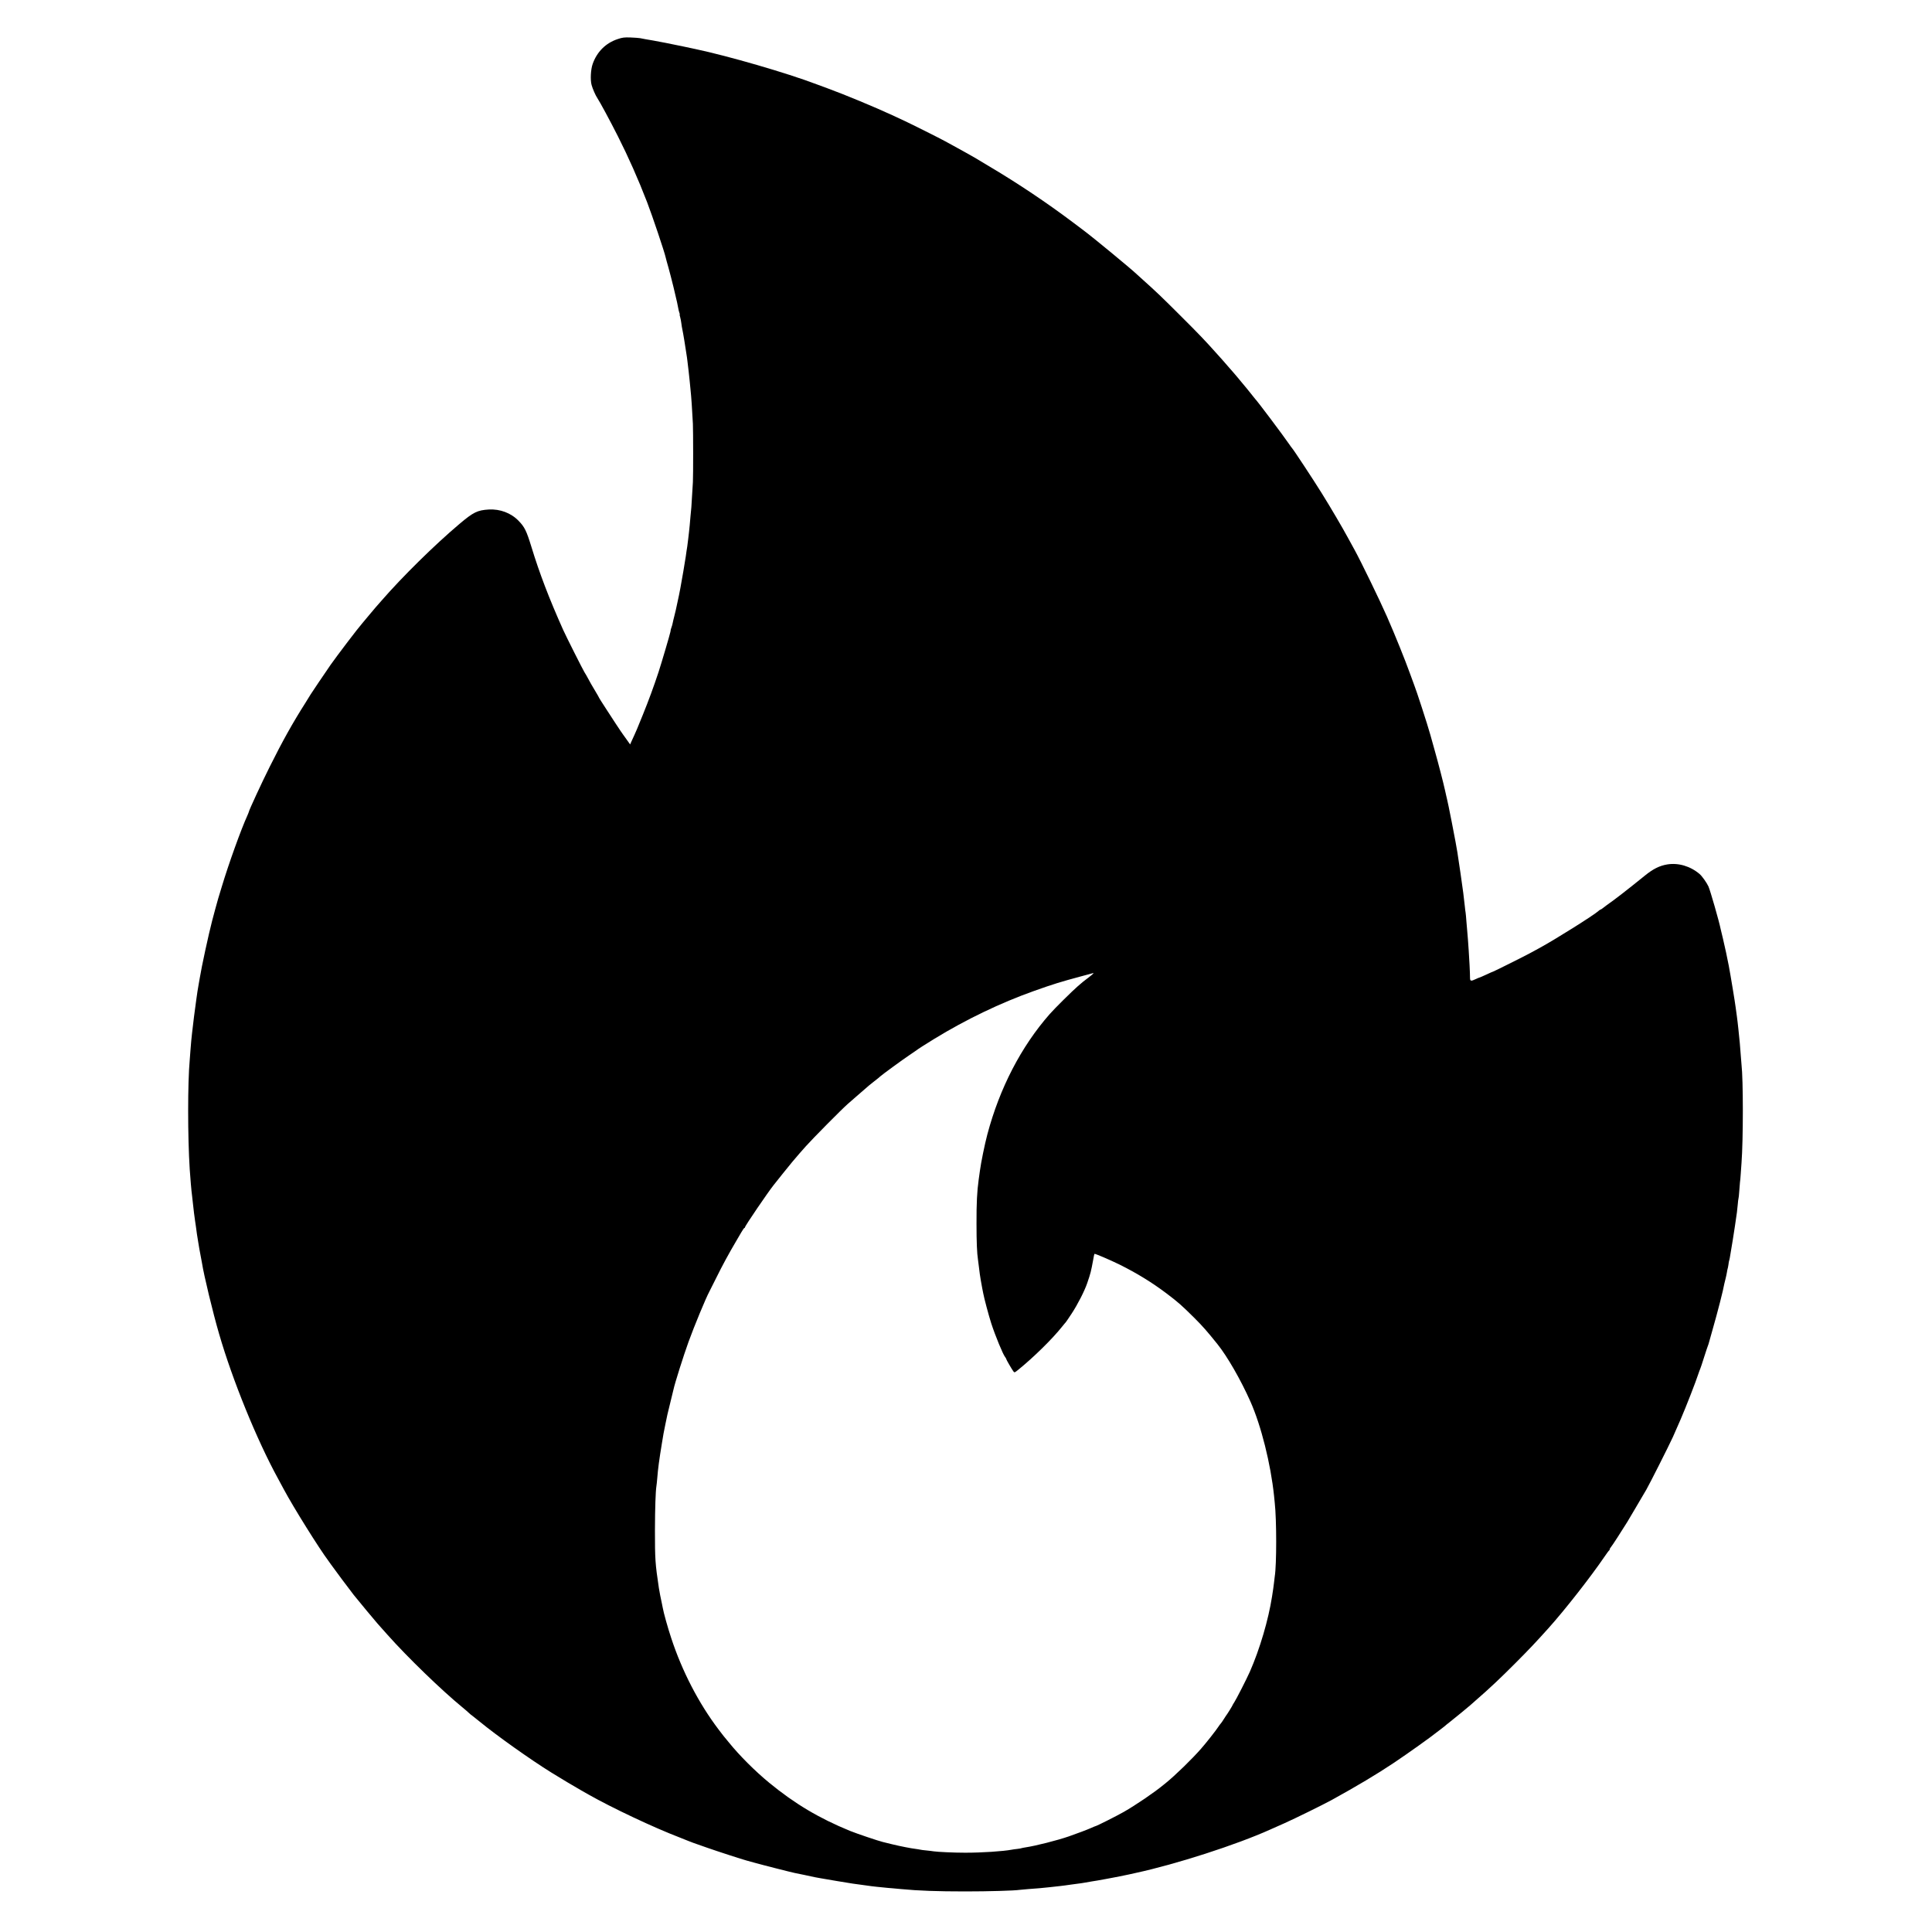
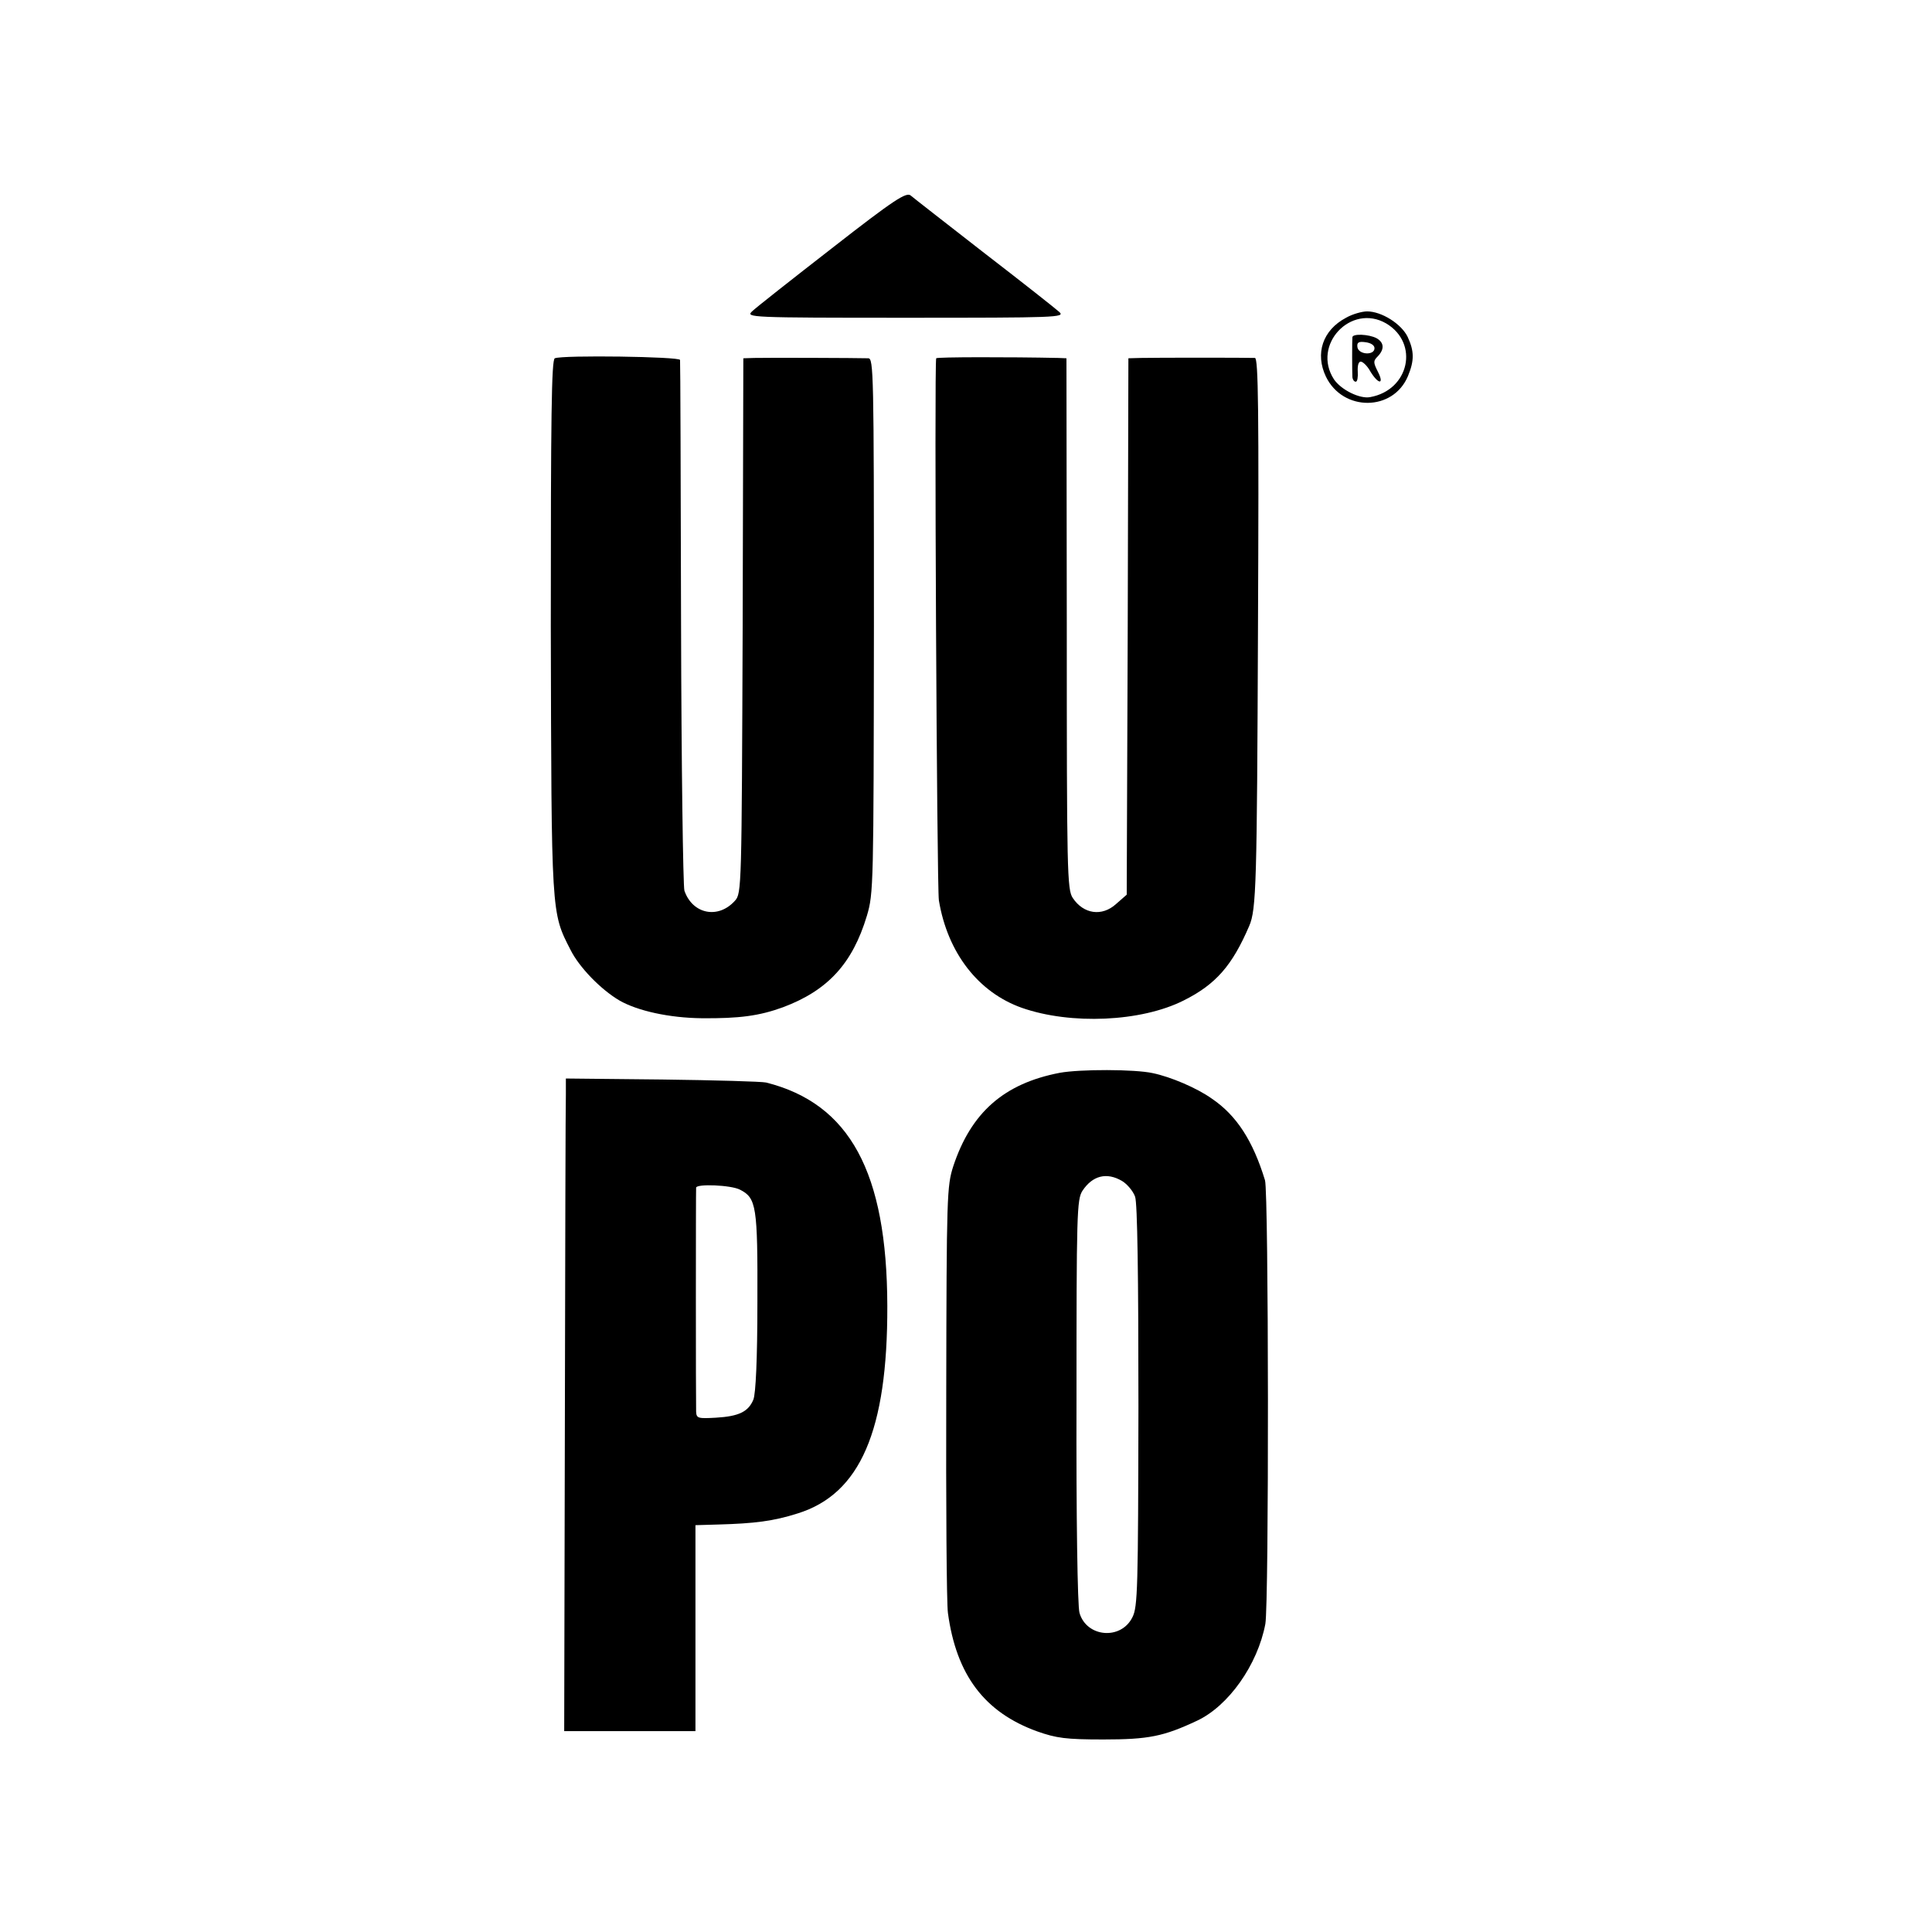
- <svg xmlns="http://www.w3.org/2000/svg" version="1.0" width="2500pt" height="2500pt" viewBox="0 0 2500 2500" preserveAspectRatio="xMidYMid meet">
-   <g transform="translate(0,2500) scale(0.1,-0.1)" fill="#000000" stroke="none">
-     <path d="M7992 24494 c-154 -51 -268 -165 -323 -322 -25 -71 -32 -204 -14 -271 12 -46 52 -138 75 -171 31 -46 163 -290 265 -492 135 -267 263 -555 378 -853 67 -174 227 -649 241 -717 3 -13 18 -70 35 -128 16 -58 46 -172 66 -255 48 -203 54 -227 61 -271 3 -20 10 -48 15 -61 5 -13 7 -23 4 -23 -2 0 1 -15 6 -32 5 -18 12 -53 15 -78 3 -25 9 -63 14 -85 5 -22 16 -85 25 -140 8 -55 20 -127 25 -160 6 -33 12 -80 15 -105 3 -25 10 -85 16 -135 6 -49 12 -109 14 -131 2 -23 6 -69 10 -103 10 -90 22 -264 31 -446 4 -101 5 -655 0 -755 -5 -95 -16 -273 -20 -325 -2 -22 -7 -74 -11 -115 -3 -41 -8 -93 -10 -115 -2 -22 -6 -61 -9 -87 -3 -27 -8 -69 -11 -95 -7 -63 -17 -133 -22 -158 -2 -11 -6 -40 -9 -65 -5 -40 -57 -345 -70 -410 -11 -53 -14 -71 -18 -92 -3 -13 -12 -57 -21 -98 -9 -41 -18 -83 -20 -93 -2 -9 -11 -44 -19 -78 -9 -33 -18 -74 -21 -89 -3 -16 -9 -39 -14 -52 -5 -13 -9 -26 -10 -30 0 -5 -1 -9 -2 -10 0 -2 -2 -12 -4 -24 -8 -40 -114 -399 -153 -519 -62 -188 -127 -365 -204 -555 -63 -158 -88 -217 -147 -344 l-17 -39 -42 59 c-23 32 -46 64 -51 71 -12 14 -172 257 -220 333 -19 30 -47 74 -63 98 -15 24 -28 45 -28 47 0 3 -19 35 -41 72 -40 65 -82 139 -120 211 -10 18 -22 38 -27 45 -10 12 -244 476 -275 547 -180 402 -305 728 -411 1075 -64 208 -88 256 -165 335 -98 102 -239 155 -386 147 -147 -9 -199 -34 -380 -187 -320 -270 -738 -682 -1006 -990 -40 -47 -76 -87 -79 -90 -3 -3 -39 -45 -80 -95 -41 -49 -82 -99 -92 -110 -59 -67 -318 -408 -408 -535 -71 -103 -254 -373 -260 -385 -3 -6 -33 -55 -68 -110 -164 -258 -296 -494 -461 -825 -100 -199 -271 -569 -271 -585 0 -3 -9 -24 -19 -48 -80 -174 -243 -627 -330 -917 -17 -58 -39 -127 -47 -155 -8 -27 -26 -90 -39 -140 -13 -49 -31 -117 -40 -150 -45 -172 -139 -606 -159 -735 -3 -19 -10 -57 -15 -85 -5 -27 -12 -70 -16 -95 -3 -25 -10 -72 -15 -105 -13 -84 -47 -357 -55 -435 -3 -36 -8 -79 -10 -95 -2 -17 -6 -71 -10 -120 -3 -50 -8 -109 -10 -132 -27 -293 -27 -992 0 -1413 7 -110 22 -285 30 -340 3 -19 7 -60 10 -90 8 -76 24 -211 29 -236 2 -12 7 -45 11 -75 6 -52 20 -145 30 -202 3 -15 9 -55 15 -90 6 -34 15 -82 20 -107 5 -25 11 -58 14 -75 23 -151 140 -638 221 -915 172 -595 488 -1372 761 -1870 22 -41 57 -105 76 -141 125 -234 458 -767 577 -925 9 -12 23 -32 31 -44 25 -37 257 -348 297 -398 68 -85 277 -336 308 -371 16 -19 35 -39 40 -45 6 -6 46 -52 90 -101 257 -289 699 -717 970 -939 33 -27 70 -59 81 -70 12 -12 34 -30 50 -41 15 -11 58 -45 94 -75 214 -176 657 -491 925 -657 92 -58 329 -199 385 -230 30 -17 73 -41 95 -54 303 -172 847 -429 1185 -558 47 -18 94 -37 105 -42 11 -5 40 -16 65 -25 25 -9 108 -38 185 -65 119 -42 457 -152 505 -164 8 -3 49 -14 90 -25 110 -31 496 -129 533 -136 18 -3 73 -14 122 -25 50 -11 113 -25 140 -30 28 -5 59 -11 71 -13 47 -9 382 -65 419 -70 22 -3 72 -10 110 -15 120 -17 159 -22 200 -26 22 -2 63 -6 90 -9 28 -3 77 -8 110 -10 33 -3 87 -8 120 -11 218 -21 464 -30 825 -30 303 0 638 10 701 20 13 2 62 6 109 10 127 9 186 14 285 25 50 6 110 13 135 15 41 5 83 10 150 20 14 2 48 7 75 10 28 3 73 10 100 15 28 5 64 11 80 14 29 4 119 19 180 31 17 3 53 10 80 15 41 7 160 31 225 45 8 2 47 10 85 19 521 112 1305 365 1740 561 17 7 98 43 180 80 144 64 501 240 615 302 325 179 587 335 805 481 181 121 488 340 560 399 6 5 28 22 50 38 22 17 42 32 45 35 3 4 39 33 80 65 71 56 232 188 256 210 6 6 37 33 70 62 178 154 318 286 519 488 176 177 252 257 421 445 214 238 550 668 725 925 30 44 57 81 62 83 4 2 7 9 7 15 0 6 8 20 18 31 15 17 129 193 209 322 13 20 178 302 247 419 43 75 290 564 343 680 31 70 43 97 101 230 65 150 198 491 228 585 8 25 19 54 24 65 5 11 28 79 50 150 23 72 45 139 50 150 5 11 10 29 13 40 3 11 23 83 45 160 71 248 140 518 155 605 3 14 10 43 16 65 6 22 13 58 17 80 3 22 8 43 9 46 2 3 7 28 11 55 3 27 8 52 10 55 2 3 5 19 8 35 30 178 49 292 66 409 28 188 28 189 36 275 3 41 8 78 10 82 2 3 7 46 10 95 3 48 7 99 9 113 3 14 7 63 10 110 4 47 8 110 10 140 23 304 23 1080 0 1275 -2 17 -6 73 -10 125 -7 107 -15 189 -30 330 -2 19 -7 60 -10 90 -3 30 -8 66 -10 80 -2 14 -9 63 -15 110 -9 72 -66 418 -90 545 -18 96 -51 248 -75 349 -15 60 -28 116 -30 125 -18 93 -135 501 -158 551 -22 48 -84 135 -114 160 -121 103 -276 148 -421 124 -99 -17 -181 -58 -287 -144 -225 -182 -385 -307 -493 -382 -18 -13 -42 -31 -54 -41 -11 -9 -24 -17 -28 -17 -3 0 -15 -8 -26 -18 -57 -53 -567 -373 -759 -477 -38 -21 -95 -52 -125 -68 -61 -34 -468 -237 -474 -237 -3 0 -44 -18 -91 -40 -47 -22 -89 -40 -93 -40 -4 -1 -25 -9 -47 -20 -61 -29 -73 -27 -73 18 1 45 -11 275 -17 352 -2 30 -7 95 -10 143 -3 48 -8 102 -10 120 -2 18 -6 70 -10 117 -3 47 -8 96 -10 110 -3 14 -7 50 -10 80 -14 135 -22 192 -56 430 -42 285 -44 299 -65 410 -26 140 -74 385 -89 455 -23 108 -24 109 -29 130 -3 11 -11 49 -19 85 -22 99 -81 328 -128 495 -23 83 -50 179 -60 215 -36 131 -185 588 -209 645 -5 11 -30 79 -55 150 -65 180 -190 491 -297 735 -92 210 -341 722 -420 865 -25 44 -63 114 -85 155 -74 137 -224 392 -341 580 -105 169 -368 568 -382 580 -4 3 -21 28 -40 55 -70 103 -416 564 -440 585 -3 3 -21 25 -40 50 -19 25 -48 61 -65 81 -16 19 -39 46 -50 60 -38 47 -120 144 -125 149 -3 3 -34 39 -70 80 -36 41 -69 80 -75 86 -5 6 -41 46 -80 89 -141 158 -224 245 -460 480 -235 235 -323 319 -481 460 -43 39 -85 77 -94 85 -74 70 -559 470 -676 557 -16 12 -82 61 -146 110 -333 250 -698 495 -1063 712 -93 56 -177 106 -185 111 -33 20 -230 130 -295 165 -38 21 -88 48 -110 60 -51 29 -439 223 -525 263 -36 17 -105 49 -155 72 -218 101 -612 265 -831 345 -55 20 -121 45 -149 55 -387 147 -1140 365 -1565 455 -8 2 -80 17 -160 34 -137 29 -335 68 -390 77 -65 11 -132 22 -167 30 -16 3 -71 7 -123 9 -81 3 -106 0 -168 -21z m6154 -12093 c-3 -4 -31 -28 -63 -52 -32 -24 -63 -48 -70 -54 -6 -5 -37 -32 -70 -60 -64 -55 -296 -284 -358 -355 -370 -420 -650 -960 -809 -1560 -33 -124 -82 -363 -96 -470 -6 -47 -13 -98 -16 -115 -21 -150 -29 -305 -28 -570 0 -237 6 -380 19 -465 2 -14 6 -45 9 -70 13 -107 17 -138 27 -195 5 -33 14 -80 19 -105 5 -25 12 -56 14 -70 10 -57 70 -283 103 -385 52 -160 152 -403 180 -436 7 -8 13 -19 13 -23 0 -9 71 -131 93 -161 14 -19 16 -18 63 20 202 164 443 401 569 560 22 28 43 52 46 55 3 3 38 54 78 115 75 114 164 288 199 390 45 131 50 153 77 299 7 43 15 80 17 81 6 6 199 -77 322 -137 227 -113 420 -231 615 -378 148 -112 197 -156 352 -310 109 -108 170 -178 301 -341 129 -160 303 -463 428 -744 139 -312 263 -809 306 -1220 2 -27 7 -68 9 -90 25 -224 25 -803 0 -956 -2 -13 -7 -51 -10 -84 -8 -67 -9 -70 -25 -175 -47 -301 -158 -678 -286 -970 -40 -91 -181 -367 -204 -400 -11 -16 -20 -31 -20 -34 0 -5 -72 -122 -88 -141 -4 -5 -18 -27 -31 -48 -13 -21 -28 -43 -35 -50 -6 -6 -19 -24 -29 -39 -26 -42 -162 -215 -226 -287 -114 -131 -333 -344 -459 -446 -7 -5 -18 -14 -25 -20 -124 -102 -358 -261 -517 -352 -95 -54 -352 -183 -364 -183 -3 0 -29 -11 -58 -24 -49 -22 -176 -70 -288 -109 -147 -51 -431 -123 -560 -142 -24 -4 -47 -8 -51 -10 -3 -2 -28 -7 -56 -10 -27 -3 -60 -7 -72 -10 -112 -21 -382 -39 -601 -39 -150 0 -358 10 -410 18 -14 3 -54 7 -90 11 -36 3 -74 8 -85 11 -11 2 -36 7 -55 9 -61 7 -202 35 -305 60 -55 14 -110 28 -122 30 -55 13 -337 108 -423 143 -403 165 -716 352 -1045 622 -185 152 -388 355 -525 525 -36 44 -67 82 -70 85 -3 3 -31 39 -62 81 -257 339 -472 754 -613 1184 -42 126 -99 329 -109 390 -3 17 -8 41 -11 55 -11 47 -36 175 -39 200 -48 321 -51 372 -51 750 1 290 8 498 19 570 3 14 7 61 11 104 10 124 23 225 61 456 20 123 19 117 44 240 12 58 23 114 26 125 2 11 20 85 40 165 19 80 37 152 39 160 17 81 130 438 194 615 73 202 224 567 270 652 5 10 46 91 91 181 74 151 166 320 253 467 20 33 50 86 69 118 18 31 36 57 40 57 5 0 8 4 8 9 0 18 297 453 370 545 6 6 58 72 117 147 91 114 173 213 218 263 6 6 44 49 85 96 78 88 461 476 540 545 25 22 95 83 155 135 61 52 112 97 115 100 3 3 37 30 75 60 39 30 72 57 75 61 11 13 291 218 375 274 50 33 92 62 95 65 9 9 115 77 231 148 412 252 854 464 1289 619 244 87 348 119 605 188 88 23 161 43 163 44 2 0 1 -3 -2 -8z" />
+ <svg xmlns="http://www.w3.org/2000/svg" version="1.0" width="577pt" height="577pt" viewBox="0 0 577 577" preserveAspectRatio="xMidYMid meet">
+   <g transform="translate(0,577) scale(0.1,-0.1)" fill="#000000" stroke="none">
+     <path d="M2485 5029 c-121 -94 -229 -179 -239 -189 -19 -18 -8 -19 459 -19 452 0 476 1 459 17 -11 10 -111 89 -224 176 -113 88 -212 165 -220 172 -13 11 -48 -11 -235 -157z" />
+     <path d="M4020 4821 c-70 -37 -93 -107 -60 -176 51 -105 201 -104 245 2 19 46 19 74 -1 117 -19 39 -78 76 -121 76 -15 0 -44 -8 -63 -19z m120 -17 c99 -59 69 -199 -48 -220 -31 -6 -87 22 -108 53 -67 103 51 228 156 167z" />
+     <path d="M4039 4763 c-1 -9 -1 -101 0 -120 1 -7 5 -13 10 -13 5 0 7 14 6 30 -1 18 2 30 9 30 6 0 20 -13 29 -30 24 -39 42 -39 22 0 -14 28 -14 32 0 46 20 21 19 41 -4 54 -23 12 -71 14 -72 3z m66 -33 c0 -22 -47 -20 -51 3 -2 14 3 18 24 15 16 -2 27 -9 27 -18z" />
+     <path d="M1657 4700 c-10 -4 -12 -175 -12 -800 2 -866 1 -854 59 -967 26 -52 90 -118 146 -151 54 -31 149 -52 246 -53 112 -1 172 7 243 33 133 50 207 130 250 273 20 67 20 91 21 867 0 756 -1 798 -17 798 -30 1 -306 2 -340 1 l-33 -1 -2 -799 c-3 -783 -3 -799 -23 -821 -50 -56 -127 -40 -151 30 -4 14 -9 374 -10 800 -1 426 -2 780 -3 785 -1 10 -350 15 -374 5z" />
+     <path d="M2796 4700 c-6 -14 2 -1581 8 -1619 26 -157 118 -275 248 -321 146 -51 356 -42 483 22 96 48 145 104 196 223 21 49 23 125 26 888 3 652 1 807 -9 808 -22 1 -300 1 -340 0 l-38 -1 -2 -801 -3 -801 -32 -28 c-42 -38 -97 -30 -129 18 -17 25 -18 76 -18 819 l-1 793 -25 1 c-144 3 -362 3 -364 -1z" />
+     <path d="M3165 2566 c-167 -32 -265 -119 -318 -279 -19 -59 -20 -88 -21 -672 -1 -335 1 -633 5 -662 25 -185 109 -297 267 -354 57 -20 85 -24 197 -24 135 0 180 9 280 56 94 44 181 167 204 289 11 59 10 1288 -1 1325 -36 118 -85 194 -159 244 -45 32 -123 65 -176 76 -54 12 -218 12 -278 1z m186 -323 c15 -9 33 -30 39 -47 7 -19 10 -237 10 -626 -1 -543 -2 -599 -18 -630 -34 -69 -137 -60 -158 13 -6 18 -10 290 -9 633 0 561 1 602 18 628 30 45 72 56 118 29z" />
+     <path d="M1690 2502 c-1 -26 -2 -464 -3 -975 l-2 -927 196 0 196 0 0 307 0 308 69 2 c107 3 164 10 236 33 187 58 269 247 268 620 -1 399 -112 604 -362 667 -13 3 -152 7 -310 9 l-288 3 0 -47z m520 -285 c49 -25 53 -49 52 -335 0 -173 -5 -274 -12 -292 -15 -36 -43 -50 -112 -54 -53 -3 -58 -2 -59 18 -1 27 -1 659 0 669 1 12 104 8 131 -6z" />
  </g>
</svg>
